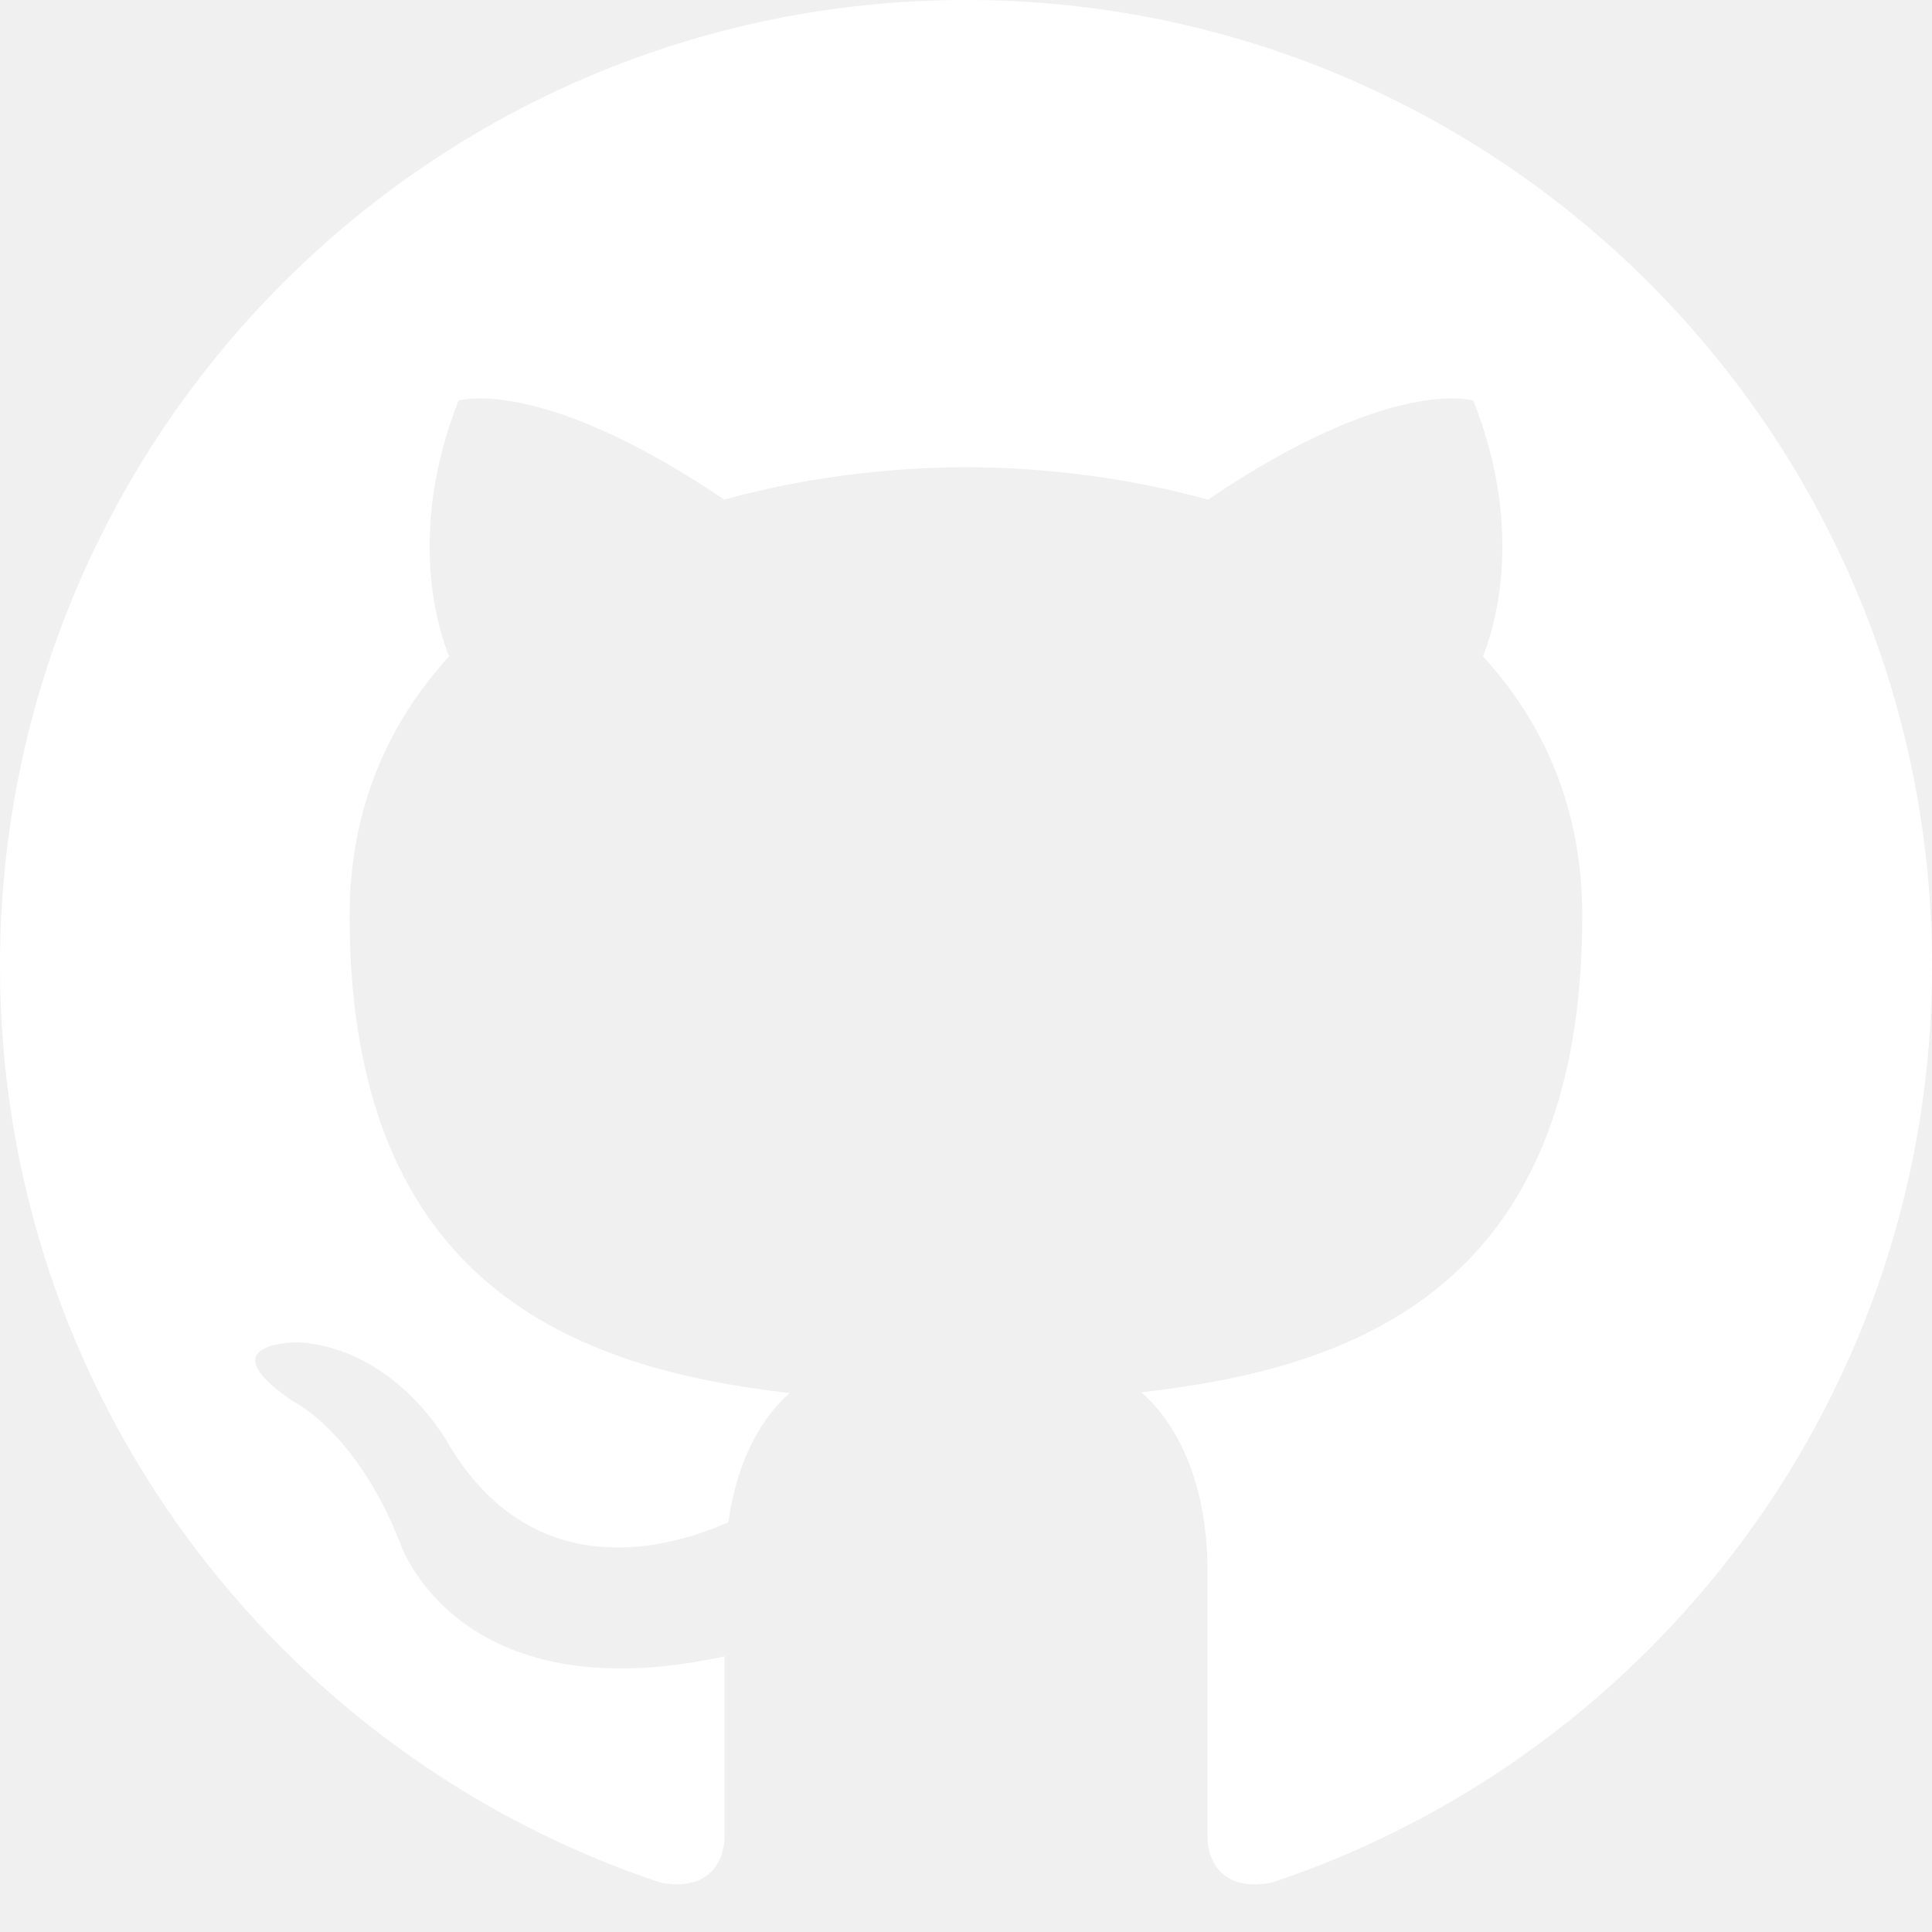
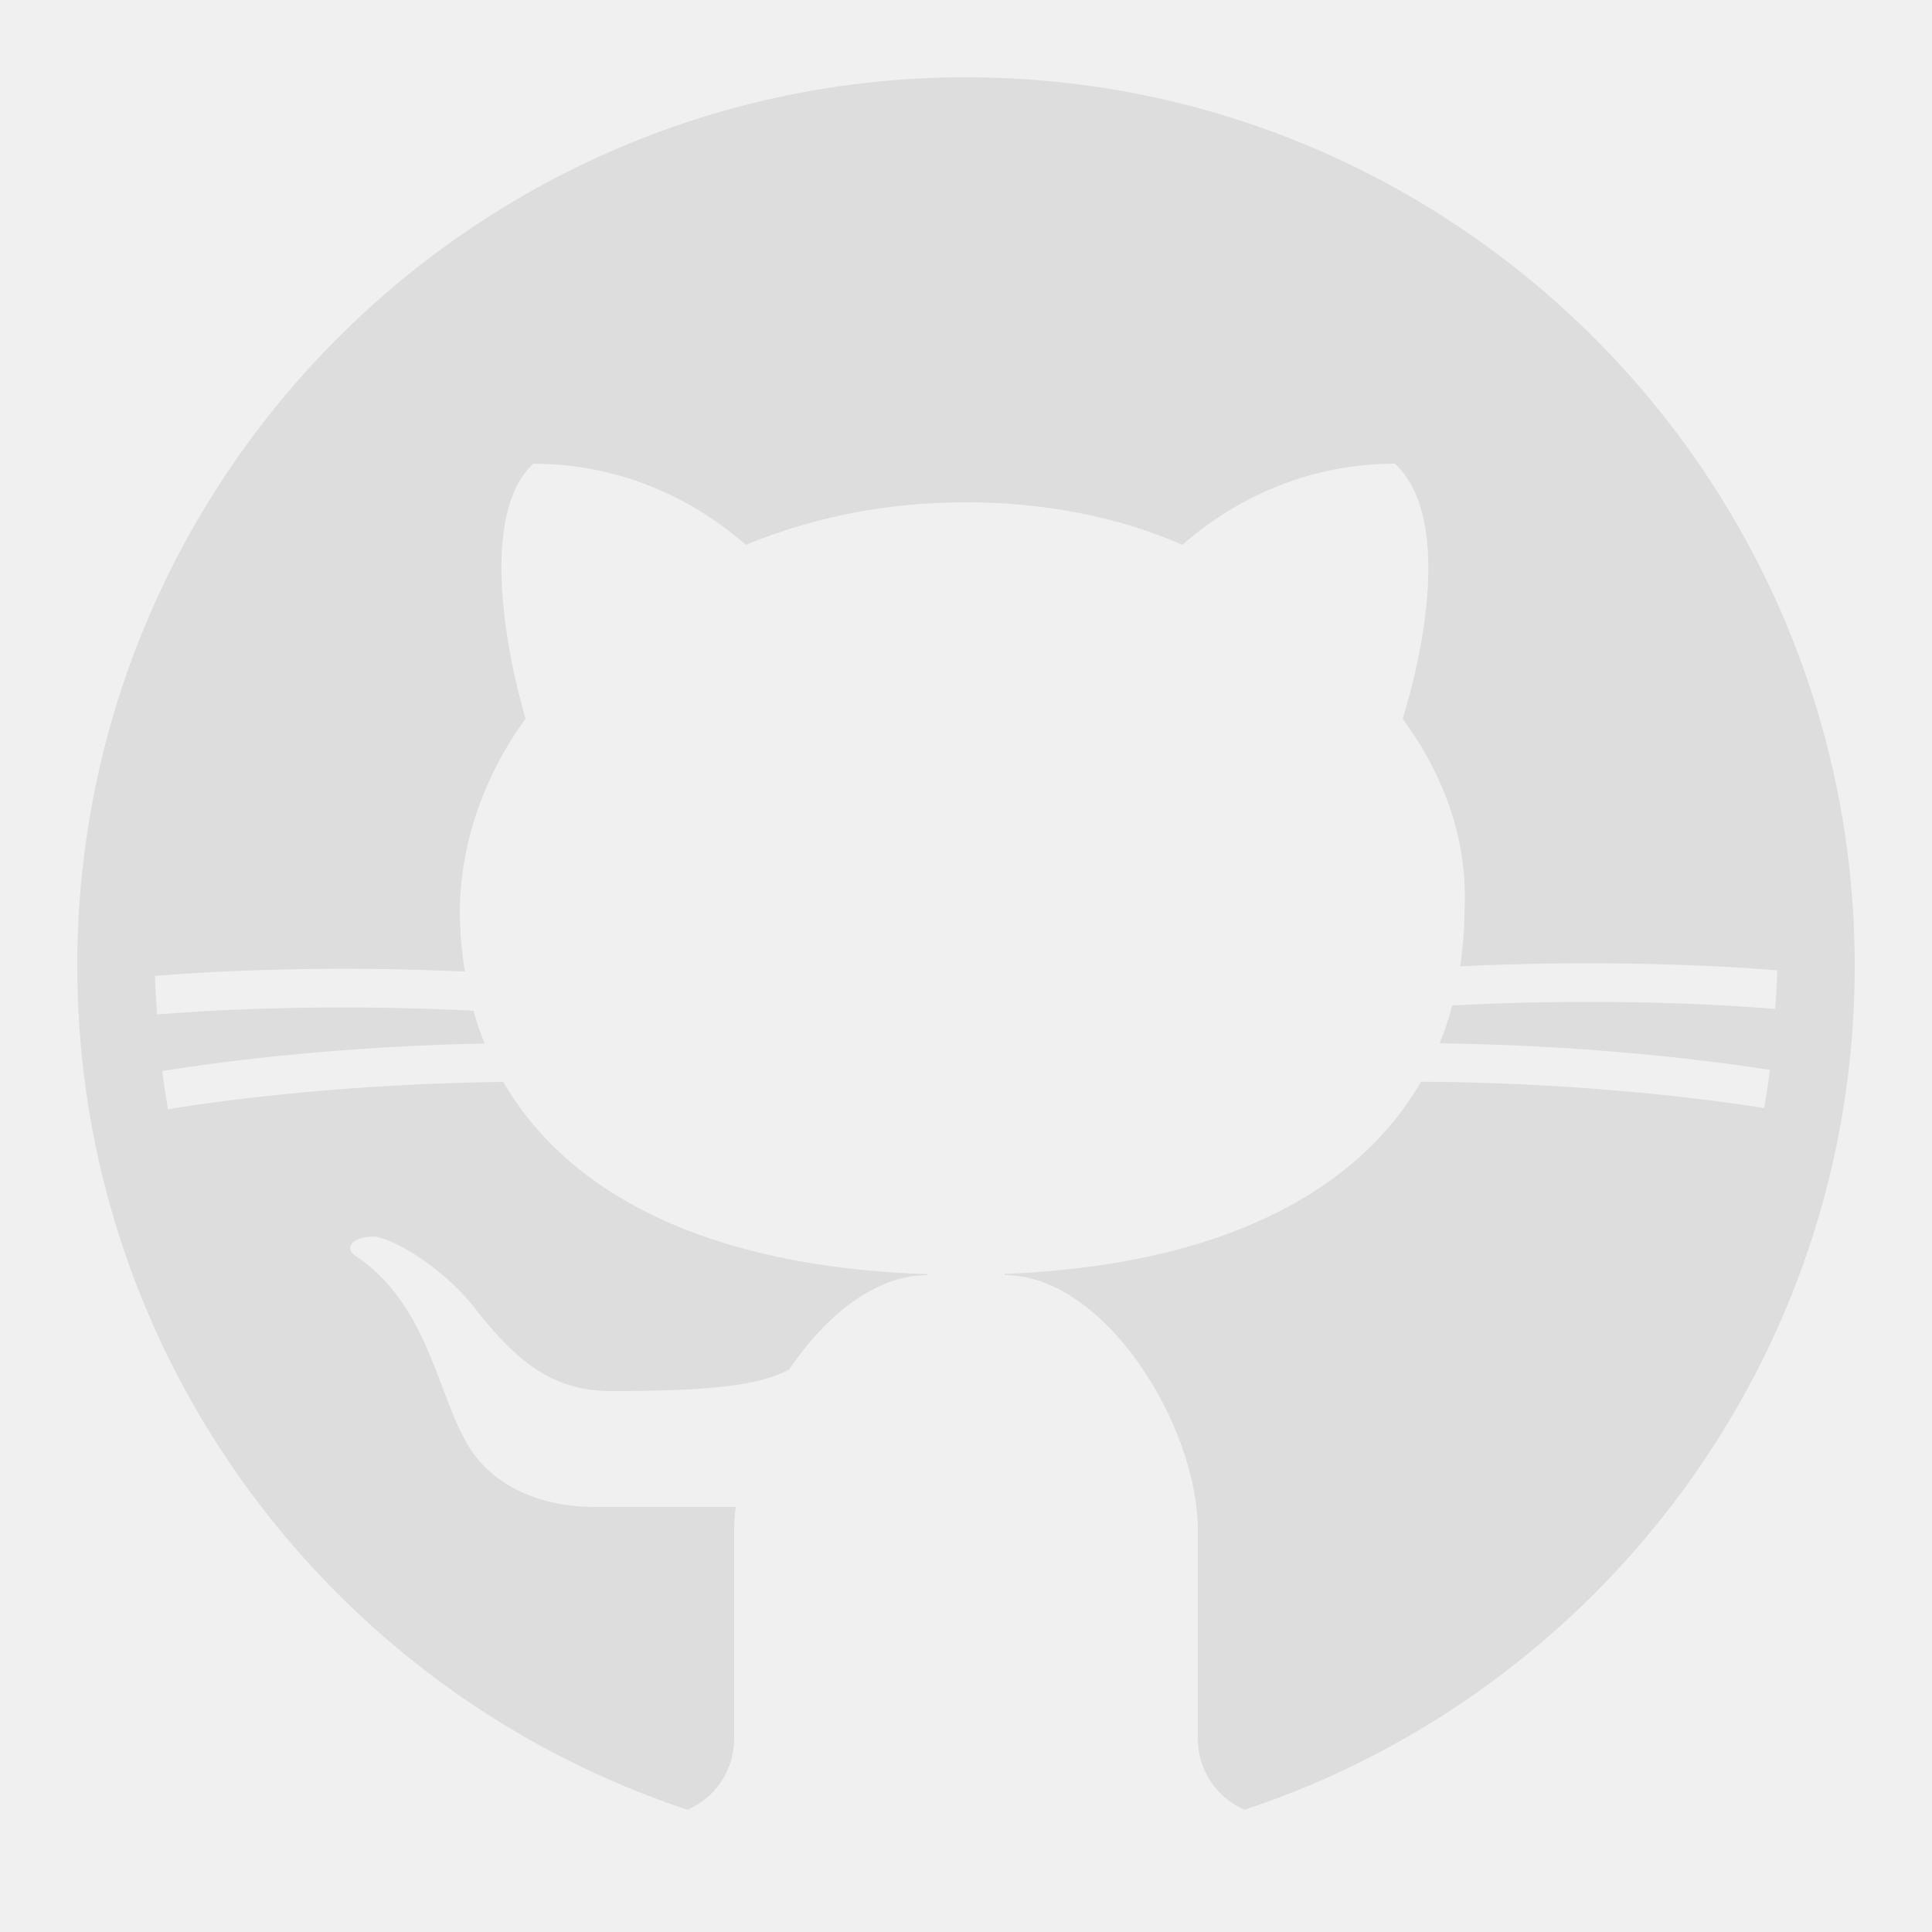
- <svg xmlns="http://www.w3.org/2000/svg" width="24" height="24" viewBox="0 0 24 24" fill="#fff">
-   <path d="M12 0c-6.626 0-12 5.373-12 12 0 5.302 3.438 9.8 8.207 11.387.599.111.793-.261.793-.577v-2.234c-3.338.726-4.033-1.416-4.033-1.416-.546-1.387-1.333-1.756-1.333-1.756-1.089-.745.083-.729.083-.729 1.205.084 1.839 1.237 1.839 1.237 1.07 1.834 2.807 1.304 3.492.997.107-.775.418-1.305.762-1.604-2.665-.305-5.467-1.334-5.467-5.931 0-1.311.469-2.381 1.236-3.221-.124-.303-.535-1.524.117-3.176 0 0 1.008-.322 3.301 1.23.957-.266 1.983-.399 3.003-.404 1.02.005 2.047.138 3.006.404 2.291-1.552 3.297-1.23 3.297-1.23.653 1.653.242 2.874.118 3.176.77.84 1.235 1.911 1.235 3.221 0 4.609-2.807 5.624-5.479 5.921.43.372.823 1.102.823 2.222v3.293c0 .319.192.694.801.576 4.765-1.589 8.199-6.086 8.199-11.386 0-6.627-5.373-12-12-12z" />
+ <svg xmlns="http://www.w3.org/2000/svg" fill="#ddd" viewBox="0 0 50 50" width="50px" height="50px">
+   <path d="M17.791,46.836C18.502,46.53,19,45.823,19,45v-5.4c0-0.197,0.016-0.402,0.041-0.61C19.027,38.994,19.014,38.997,19,39 c0,0-3,0-3.6,0c-1.5,0-2.8-0.6-3.4-1.8c-0.7-1.3-1-3.5-2.8-4.7C8.9,32.3,9.1,32,9.7,32c0.6,0.1,1.9,0.9,2.7,2c0.9,1.1,1.8,2,3.4,2 c2.487,0,3.82-0.125,4.622-0.555C21.356,34.056,22.649,33,24,33v-0.025c-5.668-0.182-9.289-2.066-10.975-4.975 c-3.665,0.042-6.856,0.405-8.677,0.707c-0.058-0.327-0.108-0.656-0.151-0.987c1.797-0.296,4.843-0.647,8.345-0.714 c-0.112-0.276-0.209-0.559-0.291-0.849c-3.511-0.178-6.541-0.039-8.187,0.097c-0.02-0.332-0.047-0.663-0.051-0.999 c1.649-0.135,4.597-0.27,8.018-0.111c-0.079-0.5-0.13-1.011-0.13-1.543c0-1.7,0.6-3.5,1.7-5c-0.5-1.7-1.2-5.3,0.2-6.6 c2.7,0,4.6,1.3,5.5,2.1C21,13.4,22.9,13,25,13s4,0.4,5.6,1.1c0.9-0.8,2.8-2.1,5.5-2.1c1.5,1.4,0.7,5,0.2,6.6c1.1,1.5,1.7,3.2,1.6,5 c0,0.484-0.045,0.951-0.11,1.409c3.499-0.172,6.527-0.034,8.204,0.102c-0.002,0.337-0.033,0.666-0.051,0.999 c-1.671-0.138-4.775-0.28-8.359-0.089c-0.089,0.336-0.197,0.663-0.325,0.98c3.546,0.046,6.665,0.389,8.548,0.689 c-0.043,0.332-0.093,0.661-0.151,0.987c-1.912-0.306-5.171-0.664-8.879-0.682C35.112,30.873,31.557,32.75,26,32.969V33 c2.6,0,5,3.9,5,6.6V45c0,0.823,0.498,1.53,1.209,1.836C41.37,43.804,48,35.164,48,25C48,12.318,37.683,2,25,2S2,12.318,2,25 C2,35.164,8.63,43.804,17.791,46.836z" />
</svg>
